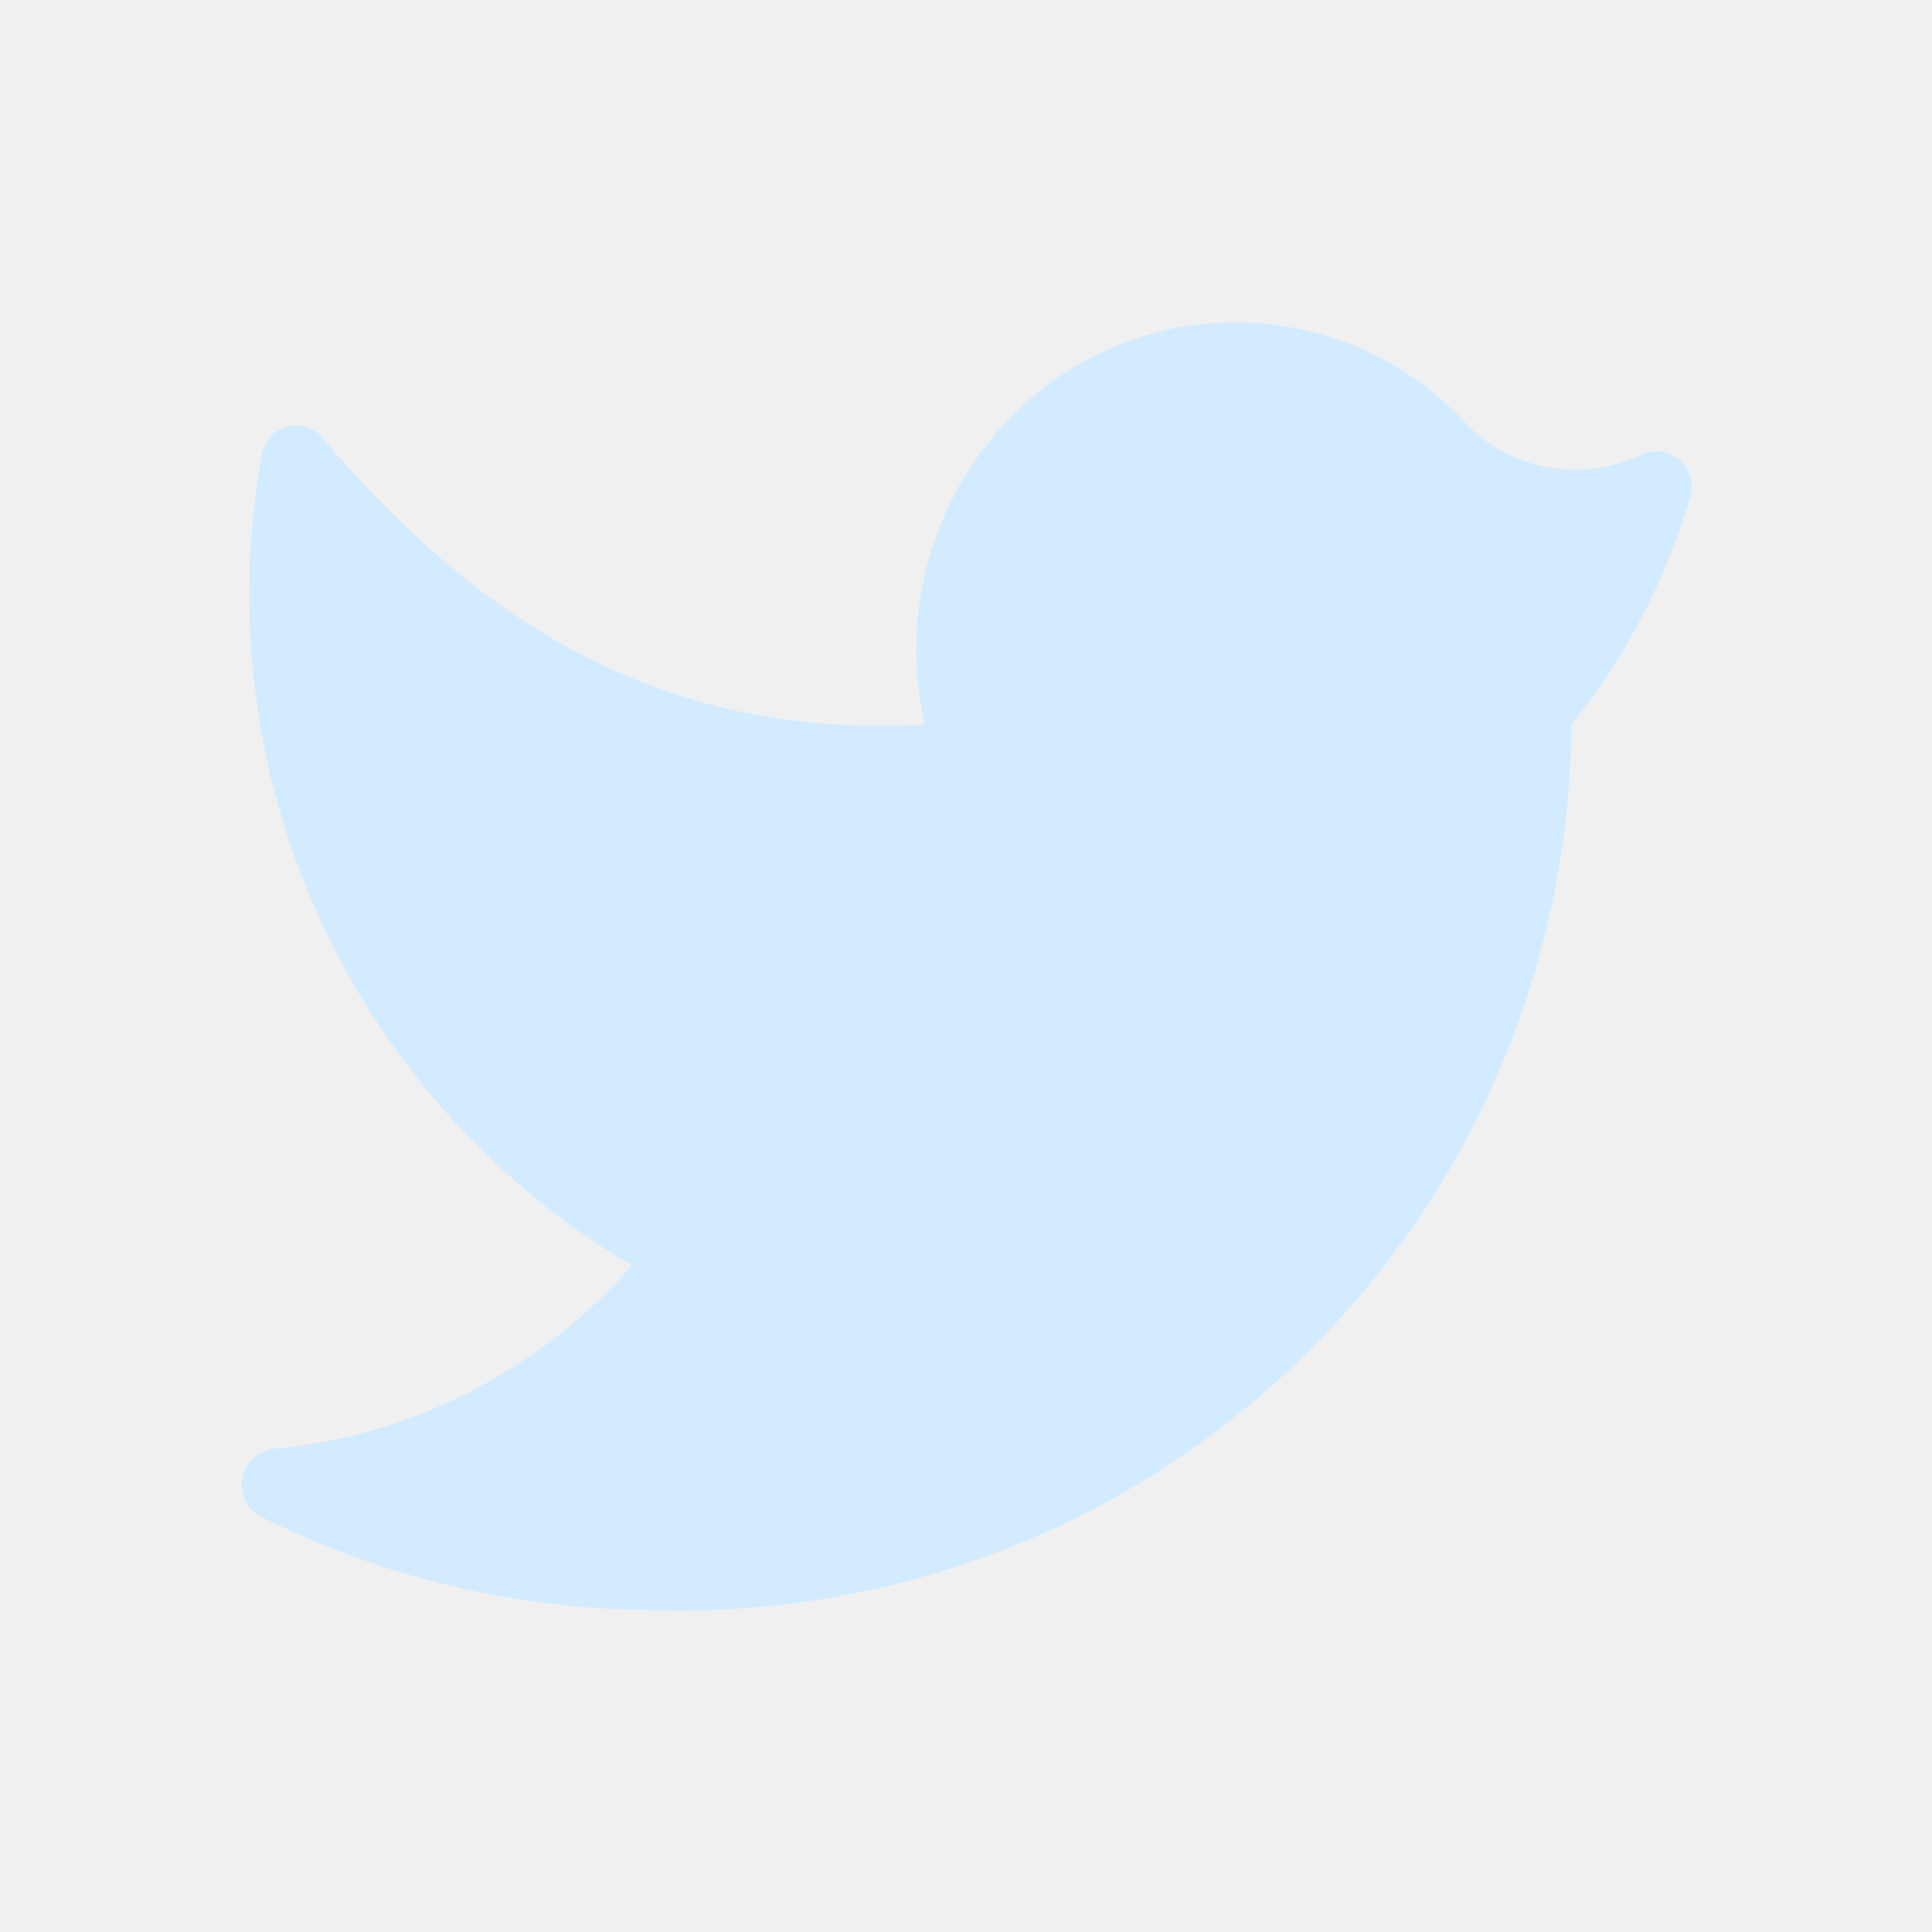
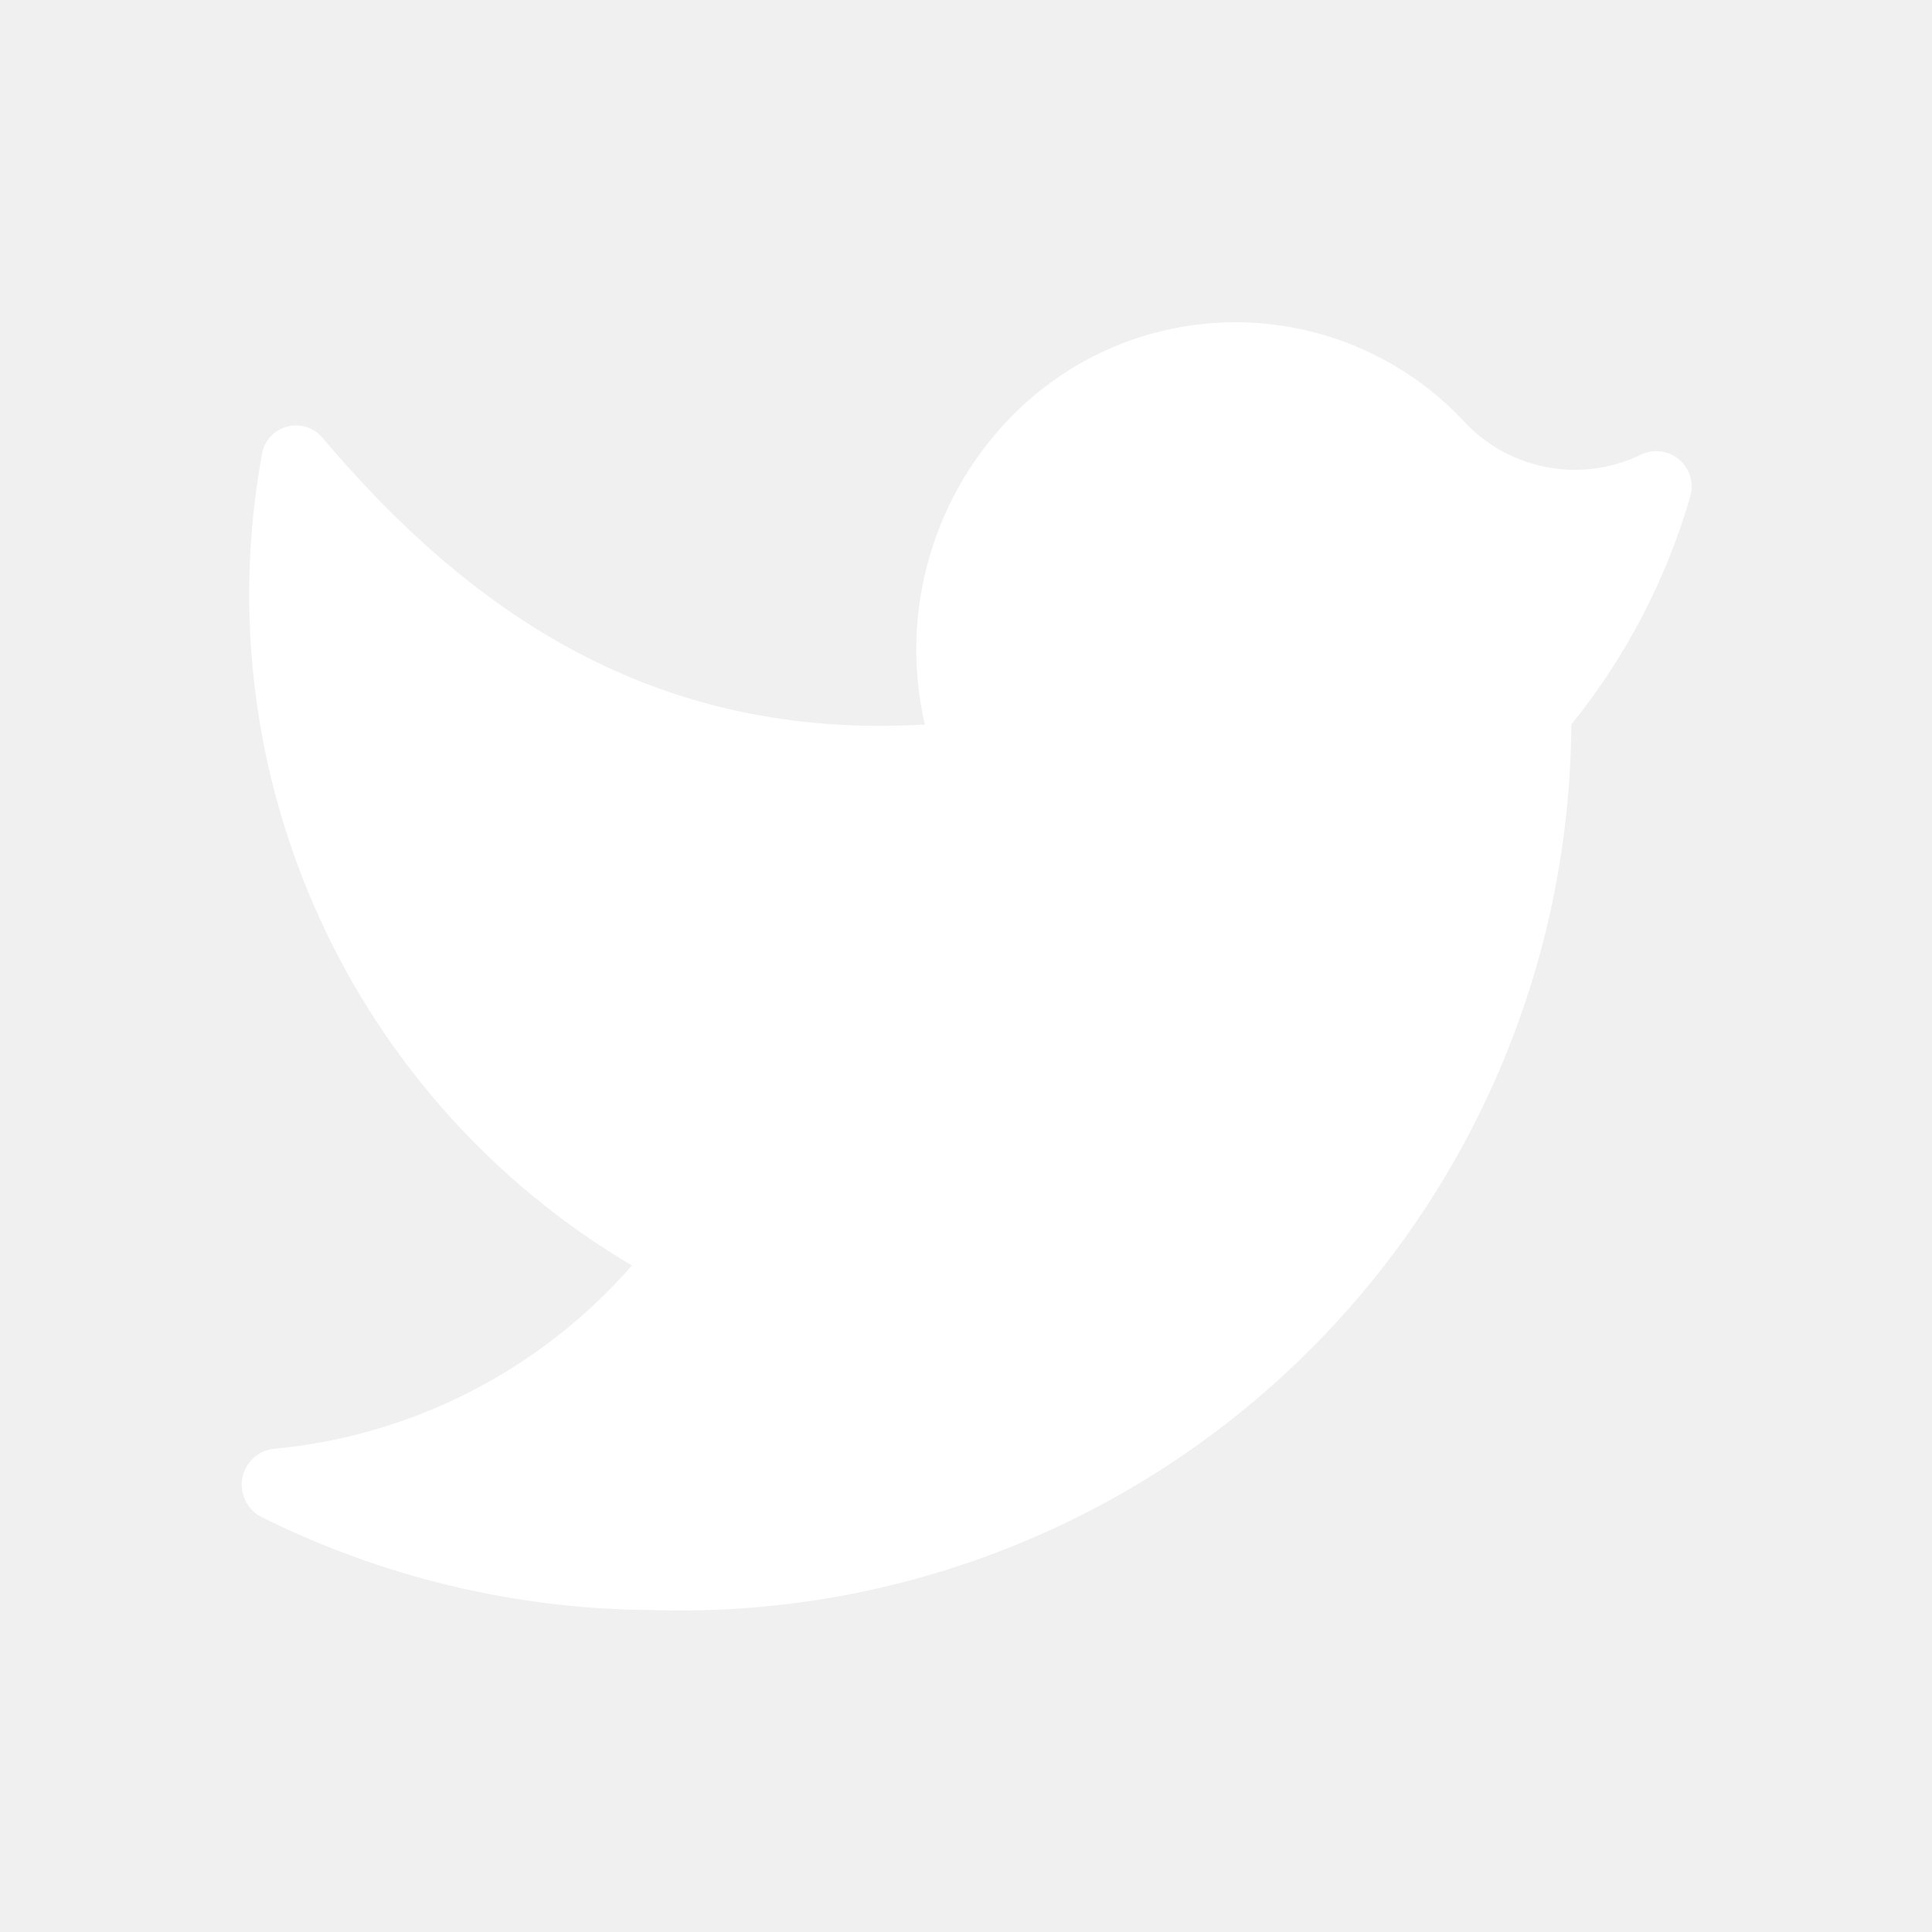
<svg xmlns="http://www.w3.org/2000/svg" width="32" height="32" viewBox="0 0 32 32" fill="none">
-   <path d="M10.772 26.667C12.744 26.733 14.709 26.403 16.551 25.697C18.393 24.991 20.074 23.922 21.496 22.555C22.918 21.188 24.052 19.549 24.83 17.736C25.608 15.923 26.014 13.973 26.026 12C26.929 10.882 27.6 9.595 27.999 8.214C28.029 8.105 28.026 7.989 27.992 7.881C27.958 7.774 27.893 7.678 27.806 7.606C27.718 7.534 27.612 7.489 27.5 7.476C27.387 7.464 27.274 7.483 27.172 7.534C26.7 7.761 26.168 7.835 25.651 7.744C25.134 7.653 24.659 7.402 24.292 7.027C23.824 6.514 23.258 6.101 22.627 5.811C21.997 5.522 21.314 5.361 20.62 5.34C19.927 5.319 19.236 5.438 18.588 5.688C17.941 5.939 17.351 6.317 16.852 6.8C16.17 7.461 15.67 8.287 15.402 9.199C15.133 10.11 15.104 11.075 15.319 12C10.852 12.267 7.786 10.147 5.332 7.24C5.259 7.157 5.162 7.097 5.055 7.067C4.948 7.038 4.834 7.04 4.728 7.074C4.622 7.108 4.528 7.172 4.458 7.258C4.388 7.345 4.344 7.45 4.332 7.56C3.865 10.153 4.202 12.826 5.299 15.222C6.395 17.617 8.198 19.62 10.466 20.96C8.945 22.704 6.81 23.793 4.506 24C4.382 24.021 4.268 24.079 4.18 24.168C4.091 24.256 4.033 24.37 4.012 24.494C3.991 24.617 4.01 24.744 4.065 24.856C4.12 24.969 4.209 25.061 4.319 25.12C6.324 26.122 8.531 26.651 10.772 26.667Z" fill="#D2EBFF" />
+   <path d="M10.772 26.667C12.744 26.733 14.709 26.403 16.551 25.697C18.393 24.991 20.074 23.922 21.496 22.555C22.918 21.188 24.052 19.549 24.83 17.736C25.608 15.923 26.014 13.973 26.026 12C26.929 10.882 27.6 9.595 27.999 8.214C28.029 8.105 28.026 7.989 27.992 7.881C27.958 7.774 27.893 7.678 27.806 7.606C27.718 7.534 27.612 7.489 27.5 7.476C27.387 7.464 27.274 7.483 27.172 7.534C26.7 7.761 26.168 7.835 25.651 7.744C25.134 7.653 24.659 7.402 24.292 7.027C23.824 6.514 23.258 6.101 22.627 5.811C21.997 5.522 21.314 5.361 20.62 5.34C19.927 5.319 19.236 5.438 18.588 5.688C17.941 5.939 17.351 6.317 16.852 6.8C16.17 7.461 15.67 8.287 15.402 9.199C15.133 10.11 15.104 11.075 15.319 12C10.852 12.267 7.786 10.147 5.332 7.24C5.259 7.157 5.162 7.097 5.055 7.067C4.948 7.038 4.834 7.04 4.728 7.074C4.622 7.108 4.528 7.172 4.458 7.258C4.388 7.345 4.344 7.45 4.332 7.56C3.865 10.153 4.202 12.826 5.299 15.222C6.395 17.617 8.198 19.62 10.466 20.96C8.945 22.704 6.81 23.793 4.506 24C4.382 24.021 4.268 24.079 4.18 24.168C4.091 24.256 4.033 24.37 4.012 24.494C3.991 24.617 4.01 24.744 4.065 24.856C4.12 24.969 4.209 25.061 4.319 25.12C6.324 26.122 8.531 26.651 10.772 26.667Z" fill="#ffffff" />
</svg>
